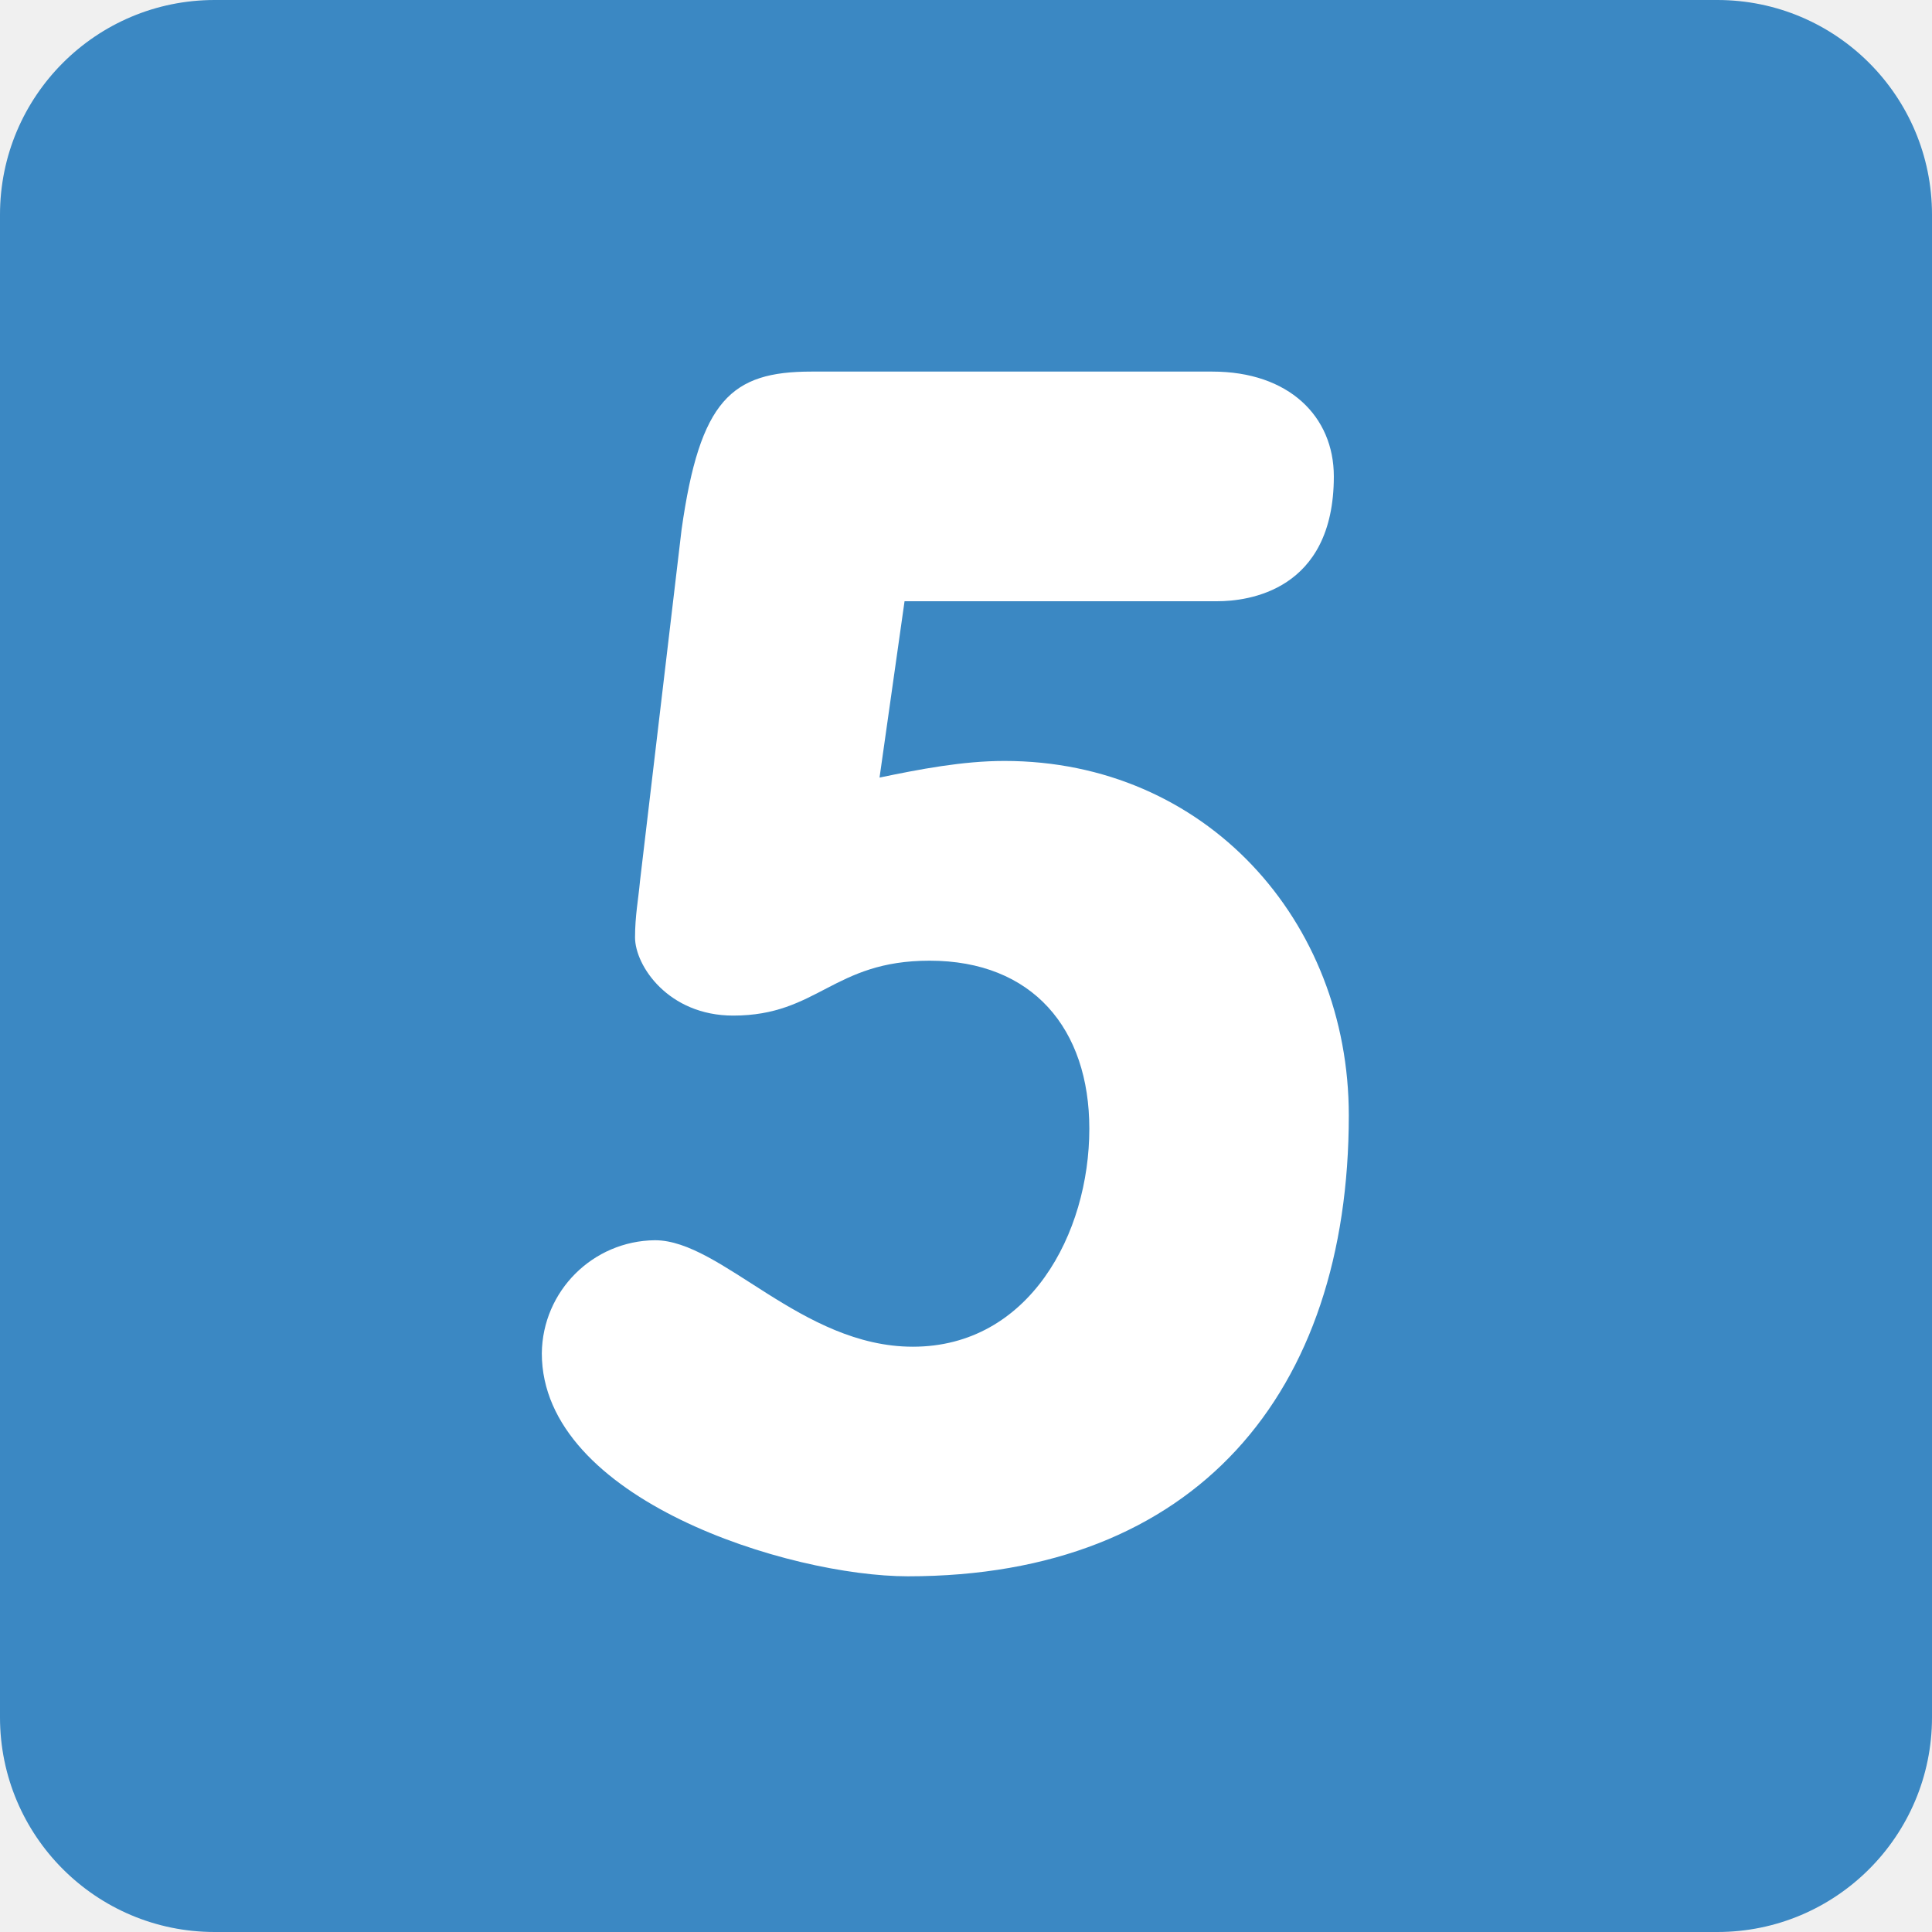
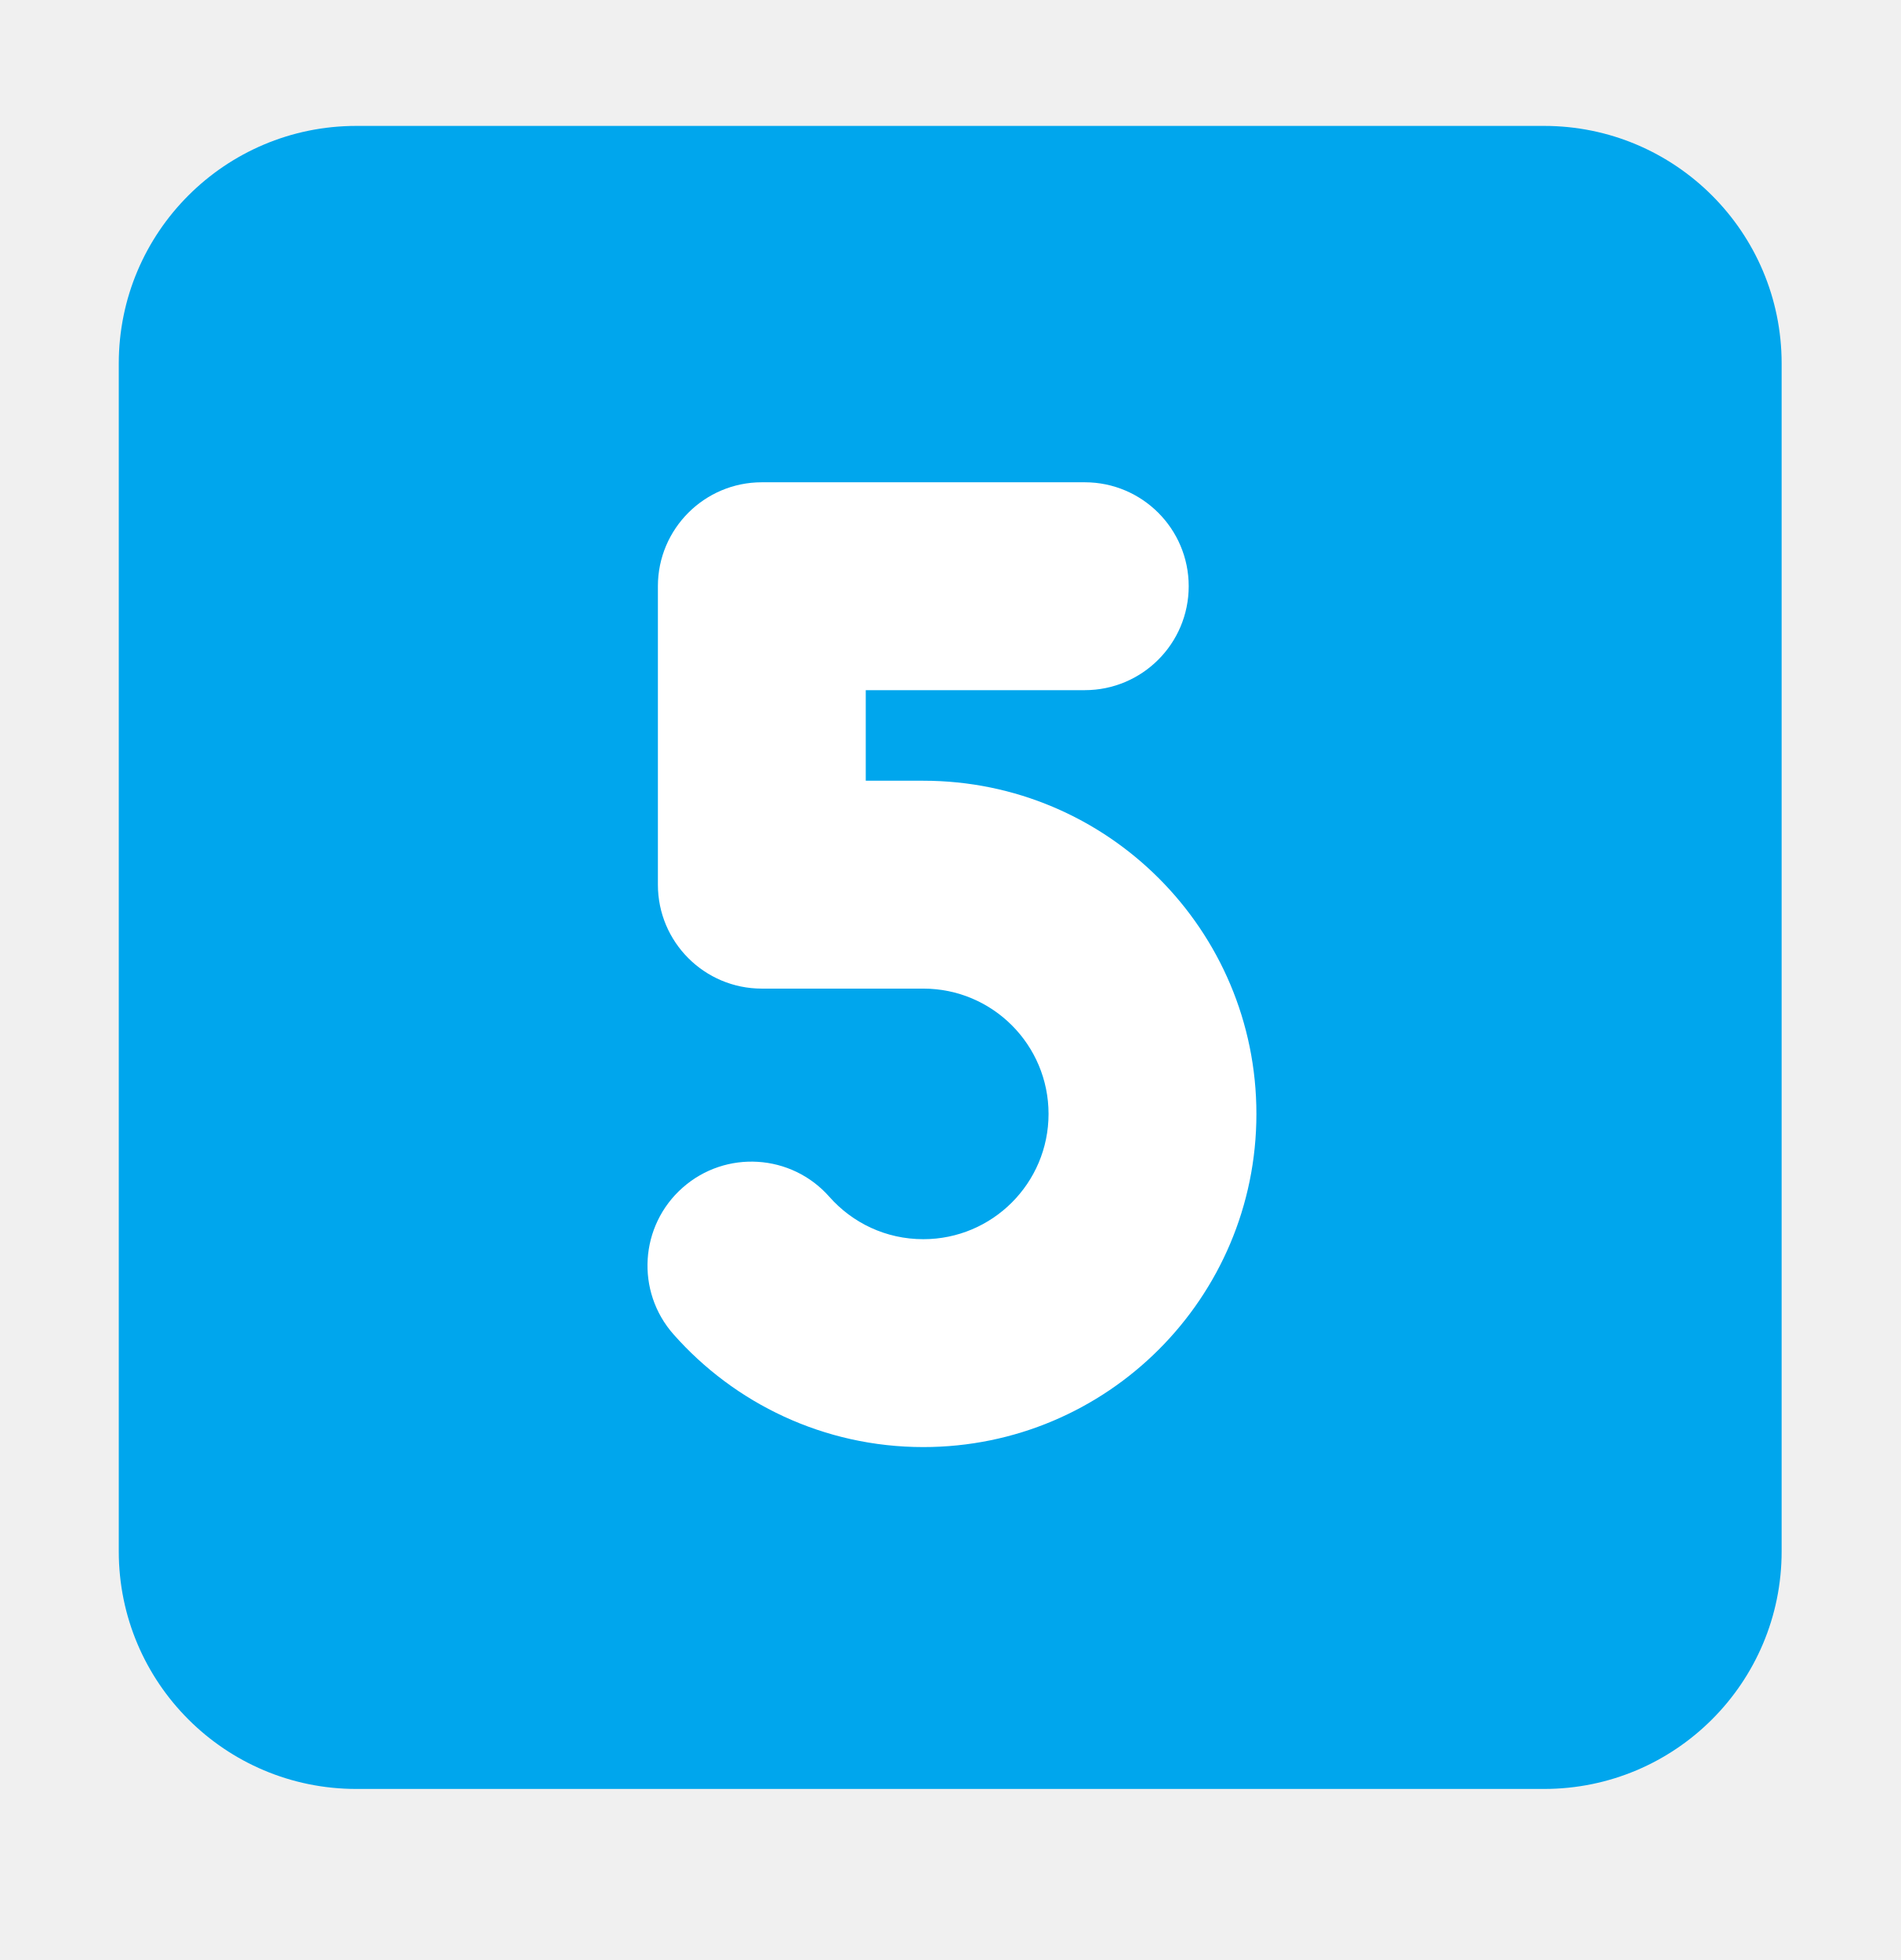
- <svg xmlns="http://www.w3.org/2000/svg" viewBox="0 0 36 36">
-   <path fill="#3B88C3" d="M36 32a4 4 0 0 1-4 4H4a4 4 0 0 1-4-4V4a4 4 0 0 1 4-4h28a4 4 0 0 1 4 4v28z" />
-   <path fill="#FFF" d="M16.389 14.489c.744-.155 1.551-.31 2.326-.31 3.752 0 6.418 2.977 6.418 6.604 0 5.178-2.851 8.589-8.216 8.589-2.201 0-6.821-1.427-6.821-4.155a2.13 2.13 0 0 1 2.108-2.107c1.24 0 2.729 1.984 4.806 1.984 2.17 0 3.288-2.109 3.288-4.062 0-1.86-1.055-3.131-2.977-3.131-1.799 0-2.078 1.023-3.659 1.023-1.209 0-1.829-.93-1.829-1.457 0-.403.062-.713.093-1.054l.774-6.544c.341-2.418.93-2.945 2.418-2.945h7.472c1.428 0 2.264.837 2.264 1.953 0 2.14-1.611 2.326-2.17 2.326h-5.829l-.466 3.286z" />
+ <svg xmlns="http://www.w3.org/2000/svg" width="32" height="33" viewBox="0 0 32 33" fill="none">
+   <path d="M2 6.12C2 3.911 3.791 2.12 6 2.12H26C28.209 2.12 30 3.911 30 6.12V26.12C30 28.33 28.209 30.12 26 30.12H6C3.791 30.12 2 28.33 2 26.12V6.12Z" fill="#00A6ED" />
+   <path d="M11.078 9.87C11.078 8.904 11.862 8.12 12.828 8.12H18.266C19.232 8.12 20.016 8.904 20.016 9.87C20.016 10.837 19.232 11.62 18.266 11.62H14.578V13.145H15.547C18.645 13.145 21.156 15.656 21.156 18.755C21.156 21.852 18.645 24.364 15.547 24.364C13.872 24.364 12.367 23.627 11.341 22.466C10.701 21.742 10.77 20.636 11.495 19.996C12.219 19.357 13.325 19.425 13.965 20.15C14.354 20.59 14.917 20.864 15.547 20.864C16.712 20.864 17.656 19.919 17.656 18.755C17.656 17.59 16.712 16.645 15.547 16.645H12.828C11.862 16.645 11.078 15.862 11.078 14.895V9.87Z" fill="white" />
</svg>
